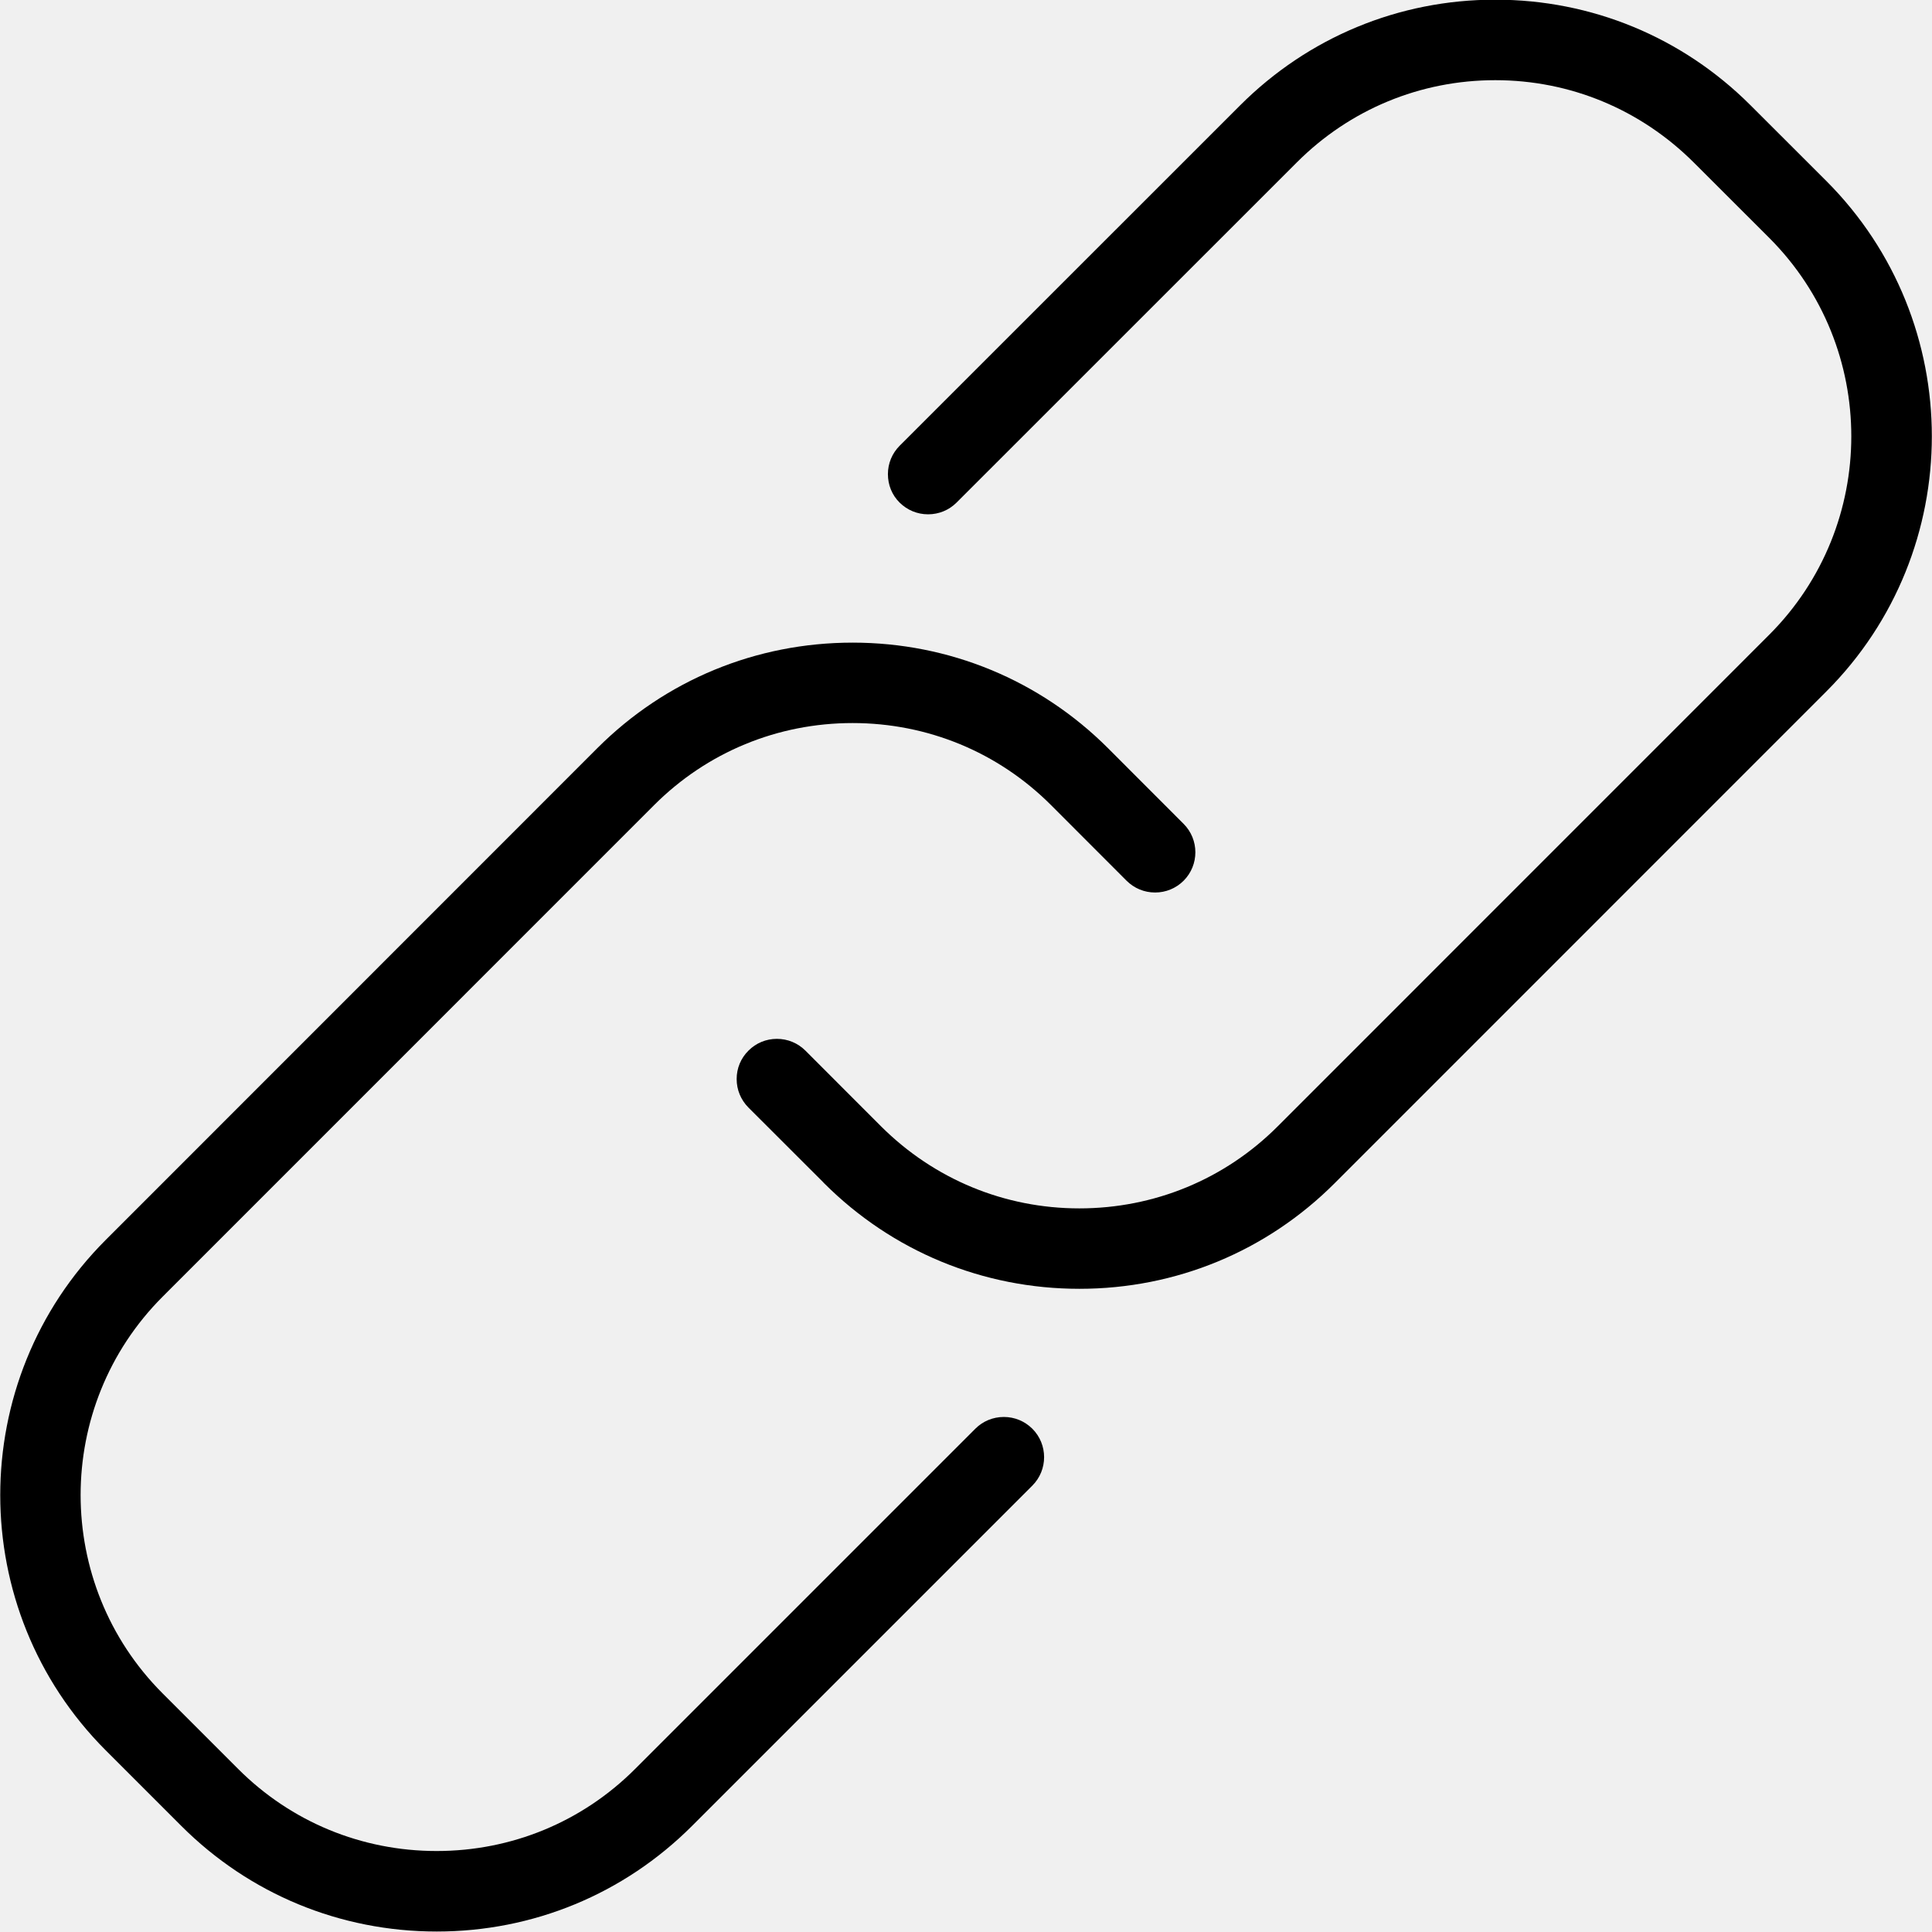
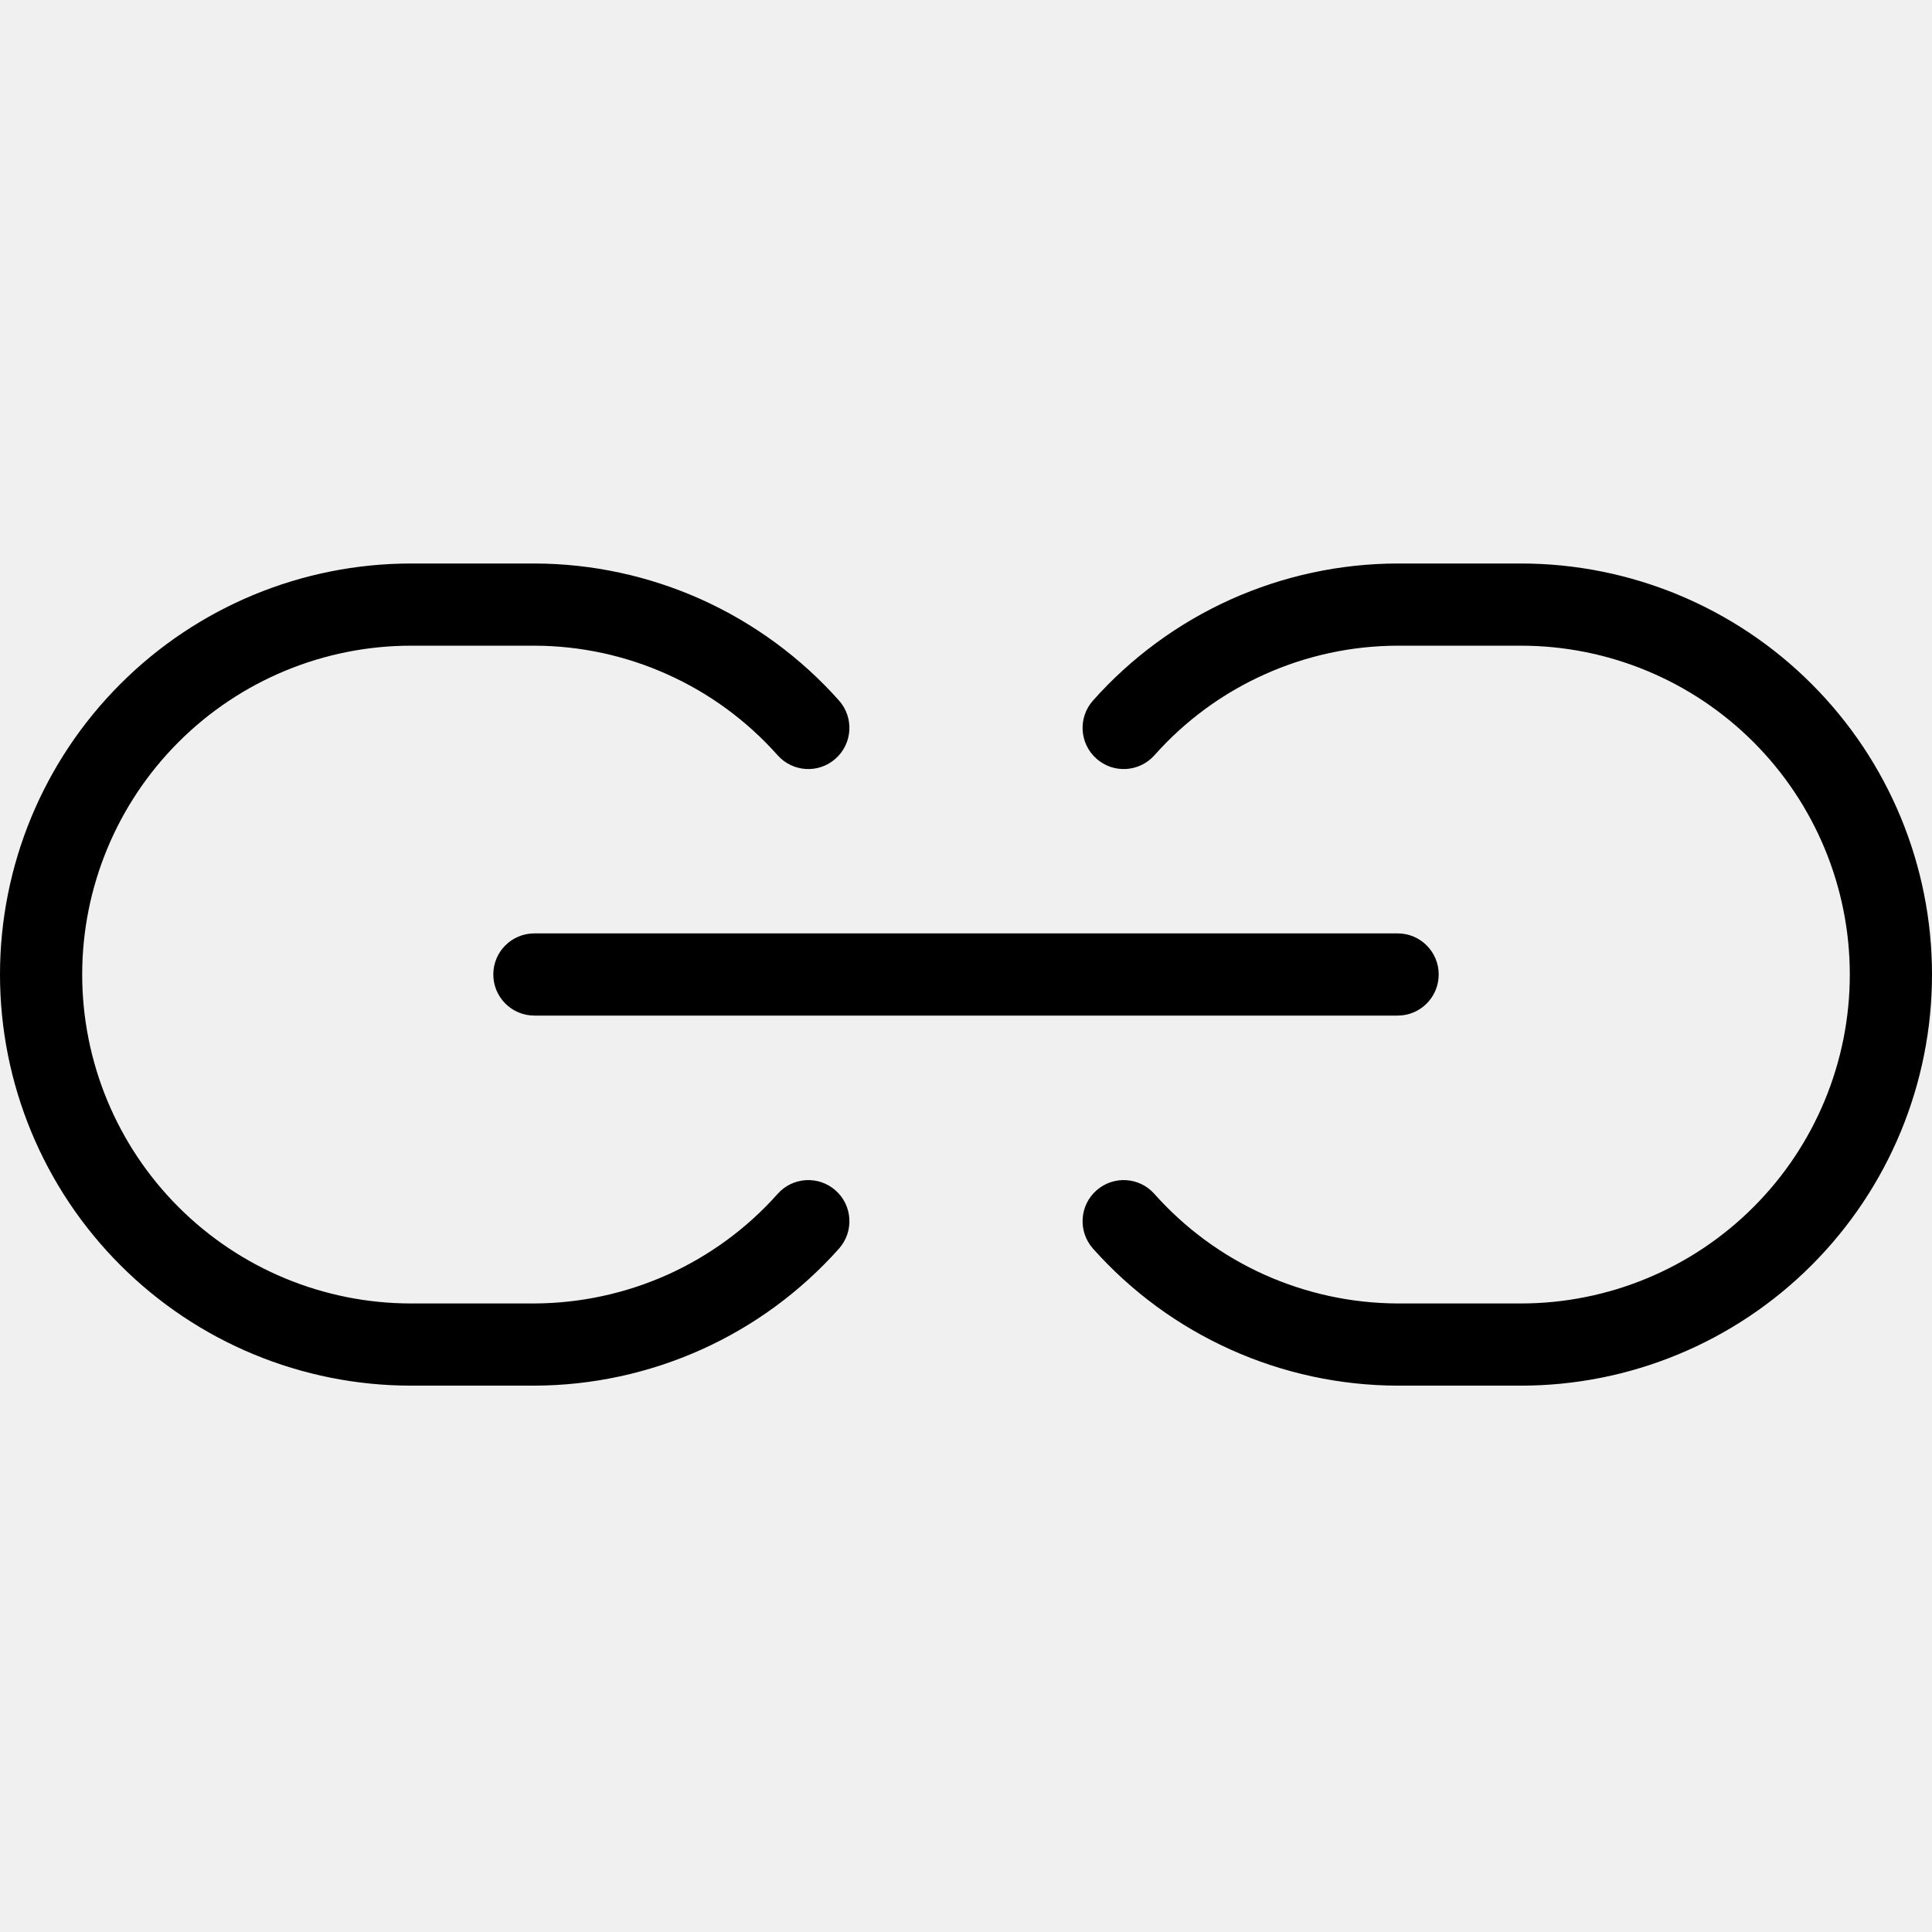
<svg xmlns="http://www.w3.org/2000/svg" width="24" height="24" viewBox="0 0 24 24" fill="none">
-   <g clip-path="url(#clip0_4693_49263)">
-     <path d="M5.425 23.994C4.225 23.994 3.099 23.528 2.253 22.683L1.314 21.744C-0.434 19.995 -0.434 17.15 1.314 15.402L7.42 9.294C8.266 8.448 9.393 7.983 10.592 7.983C11.791 7.983 12.918 8.449 13.764 9.294L14.703 10.234C14.898 10.429 14.898 10.746 14.703 10.941C14.608 11.035 14.483 11.087 14.349 11.087C14.215 11.087 14.09 11.035 13.995 10.941L13.056 10.001C12.399 9.344 11.523 8.982 10.591 8.982C9.659 8.982 8.783 9.344 8.126 10.001L2.02 16.108C0.662 17.467 0.662 19.677 2.02 21.036L2.959 21.975C3.616 22.632 4.492 22.994 5.424 22.994C6.356 22.994 7.232 22.632 7.889 21.975L12.116 17.748C12.21 17.654 12.336 17.602 12.47 17.602C12.604 17.602 12.729 17.654 12.824 17.748C13.019 17.943 13.019 18.26 12.824 18.455L8.597 22.682C7.751 23.528 6.624 23.994 5.425 23.994Z" fill="black" />
-     <path d="M13.409 16.01C12.21 16.01 11.084 15.544 10.238 14.699C10.233 14.695 10.224 14.685 10.22 14.68L9.297 13.758C9.203 13.663 9.151 13.538 9.151 13.404C9.151 13.27 9.203 13.145 9.298 13.051C9.392 12.957 9.517 12.905 9.651 12.905C9.785 12.905 9.91 12.957 10.005 13.051L10.944 13.991C11.605 14.65 12.479 15.011 13.408 15.011C14.34 15.011 15.216 14.649 15.873 13.991L21.979 7.884C23.337 6.525 23.337 4.315 21.979 2.956L21.043 2.021C20.38 1.359 19.505 0.996 18.575 0.996C17.643 0.996 16.768 1.359 16.11 2.017L11.883 6.243C11.789 6.337 11.663 6.389 11.529 6.389C11.395 6.389 11.27 6.337 11.175 6.243C11.08 6.149 11.03 6.023 11.03 5.89C11.03 5.756 11.082 5.631 11.177 5.536L15.404 1.31C16.251 0.463 17.377 -0.004 18.575 -0.004C19.772 -0.004 20.897 0.461 21.743 1.305L22.687 2.248C24.435 3.997 24.435 6.842 22.687 8.59L16.581 14.697C15.735 15.544 14.608 16.01 13.409 16.01Z" fill="black" />
-   </g>
-   <defs>
-     <clipPath id="clip0_4693_49263">
-       <rect width="24" height="24" fill="white" />
-     </clipPath>
-   </defs>
+   <path fill-rule="evenodd" clip-rule="evenodd" d="M1.496 8.496C2.453 7.538 3.752 7 5.106 7H6.638C7.353 7.001 8.061 7.154 8.713 7.447C9.365 7.741 9.948 8.169 10.423 8.703C10.61 8.914 10.591 9.237 10.38 9.424C10.17 9.612 9.847 9.593 9.66 9.382C9.28 8.955 8.815 8.613 8.294 8.379C7.773 8.144 7.209 8.022 6.638 8.021H5.106C4.023 8.021 2.984 8.452 2.218 9.218C1.452 9.984 1.021 11.023 1.021 12.106C1.021 13.19 1.452 14.229 2.218 14.995C2.984 15.761 4.023 16.192 5.106 16.192L6.637 16.192C6.637 16.192 6.637 16.192 6.637 16.192C7.208 16.19 7.773 16.068 8.294 15.834C8.815 15.599 9.28 15.258 9.66 14.831C9.847 14.62 10.17 14.601 10.381 14.789C10.591 14.976 10.61 15.299 10.423 15.51C9.947 16.044 9.365 16.472 8.713 16.765C8.061 17.058 7.354 17.211 6.639 17.213L5.106 17.213C3.752 17.213 2.453 16.675 1.496 15.717C0.538 14.759 0 13.461 0 12.106C0 10.752 0.538 9.453 1.496 8.496Z" fill="black" />
+   <path fill-rule="evenodd" clip-rule="evenodd" d="M17.362 7L18.894 7C20.248 7 21.547 7.538 22.504 8.496C23.462 9.453 24 10.752 24 12.106C24 13.461 23.462 14.759 22.504 15.717C21.547 16.675 20.248 17.213 18.894 17.213L17.361 17.213C16.646 17.211 15.939 17.059 15.287 16.765C14.635 16.472 14.052 16.044 13.577 15.51C13.39 15.299 13.409 14.976 13.619 14.789C13.83 14.601 14.153 14.62 14.34 14.831C14.72 15.258 15.185 15.6 15.706 15.834C16.227 16.068 16.791 16.19 17.362 16.192C17.362 16.192 17.363 16.192 17.362 16.192H18.894C19.977 16.192 21.016 15.761 21.782 14.995C22.548 14.229 22.979 13.19 22.979 12.106C22.979 11.023 22.548 9.984 21.782 9.218C21.016 8.452 19.977 8.021 18.894 8.021H17.362C16.791 8.022 16.227 8.144 15.706 8.379C15.185 8.613 14.72 8.955 14.341 9.382C14.153 9.593 13.83 9.612 13.62 9.424C13.409 9.237 13.39 8.914 13.577 8.703C14.052 8.169 14.635 7.741 15.287 7.447C15.939 7.154 16.647 7.001 17.362 7Z" fill="black" />
+   <path fill-rule="evenodd" clip-rule="evenodd" d="M6.128 12.105C6.128 11.823 6.356 11.595 6.638 11.595H17.362C17.644 11.595 17.872 11.823 17.872 12.105C17.872 12.387 17.644 12.616 17.362 12.616H6.638C6.356 12.616 6.128 12.387 6.128 12.105Z" fill="black" />
</svg>
